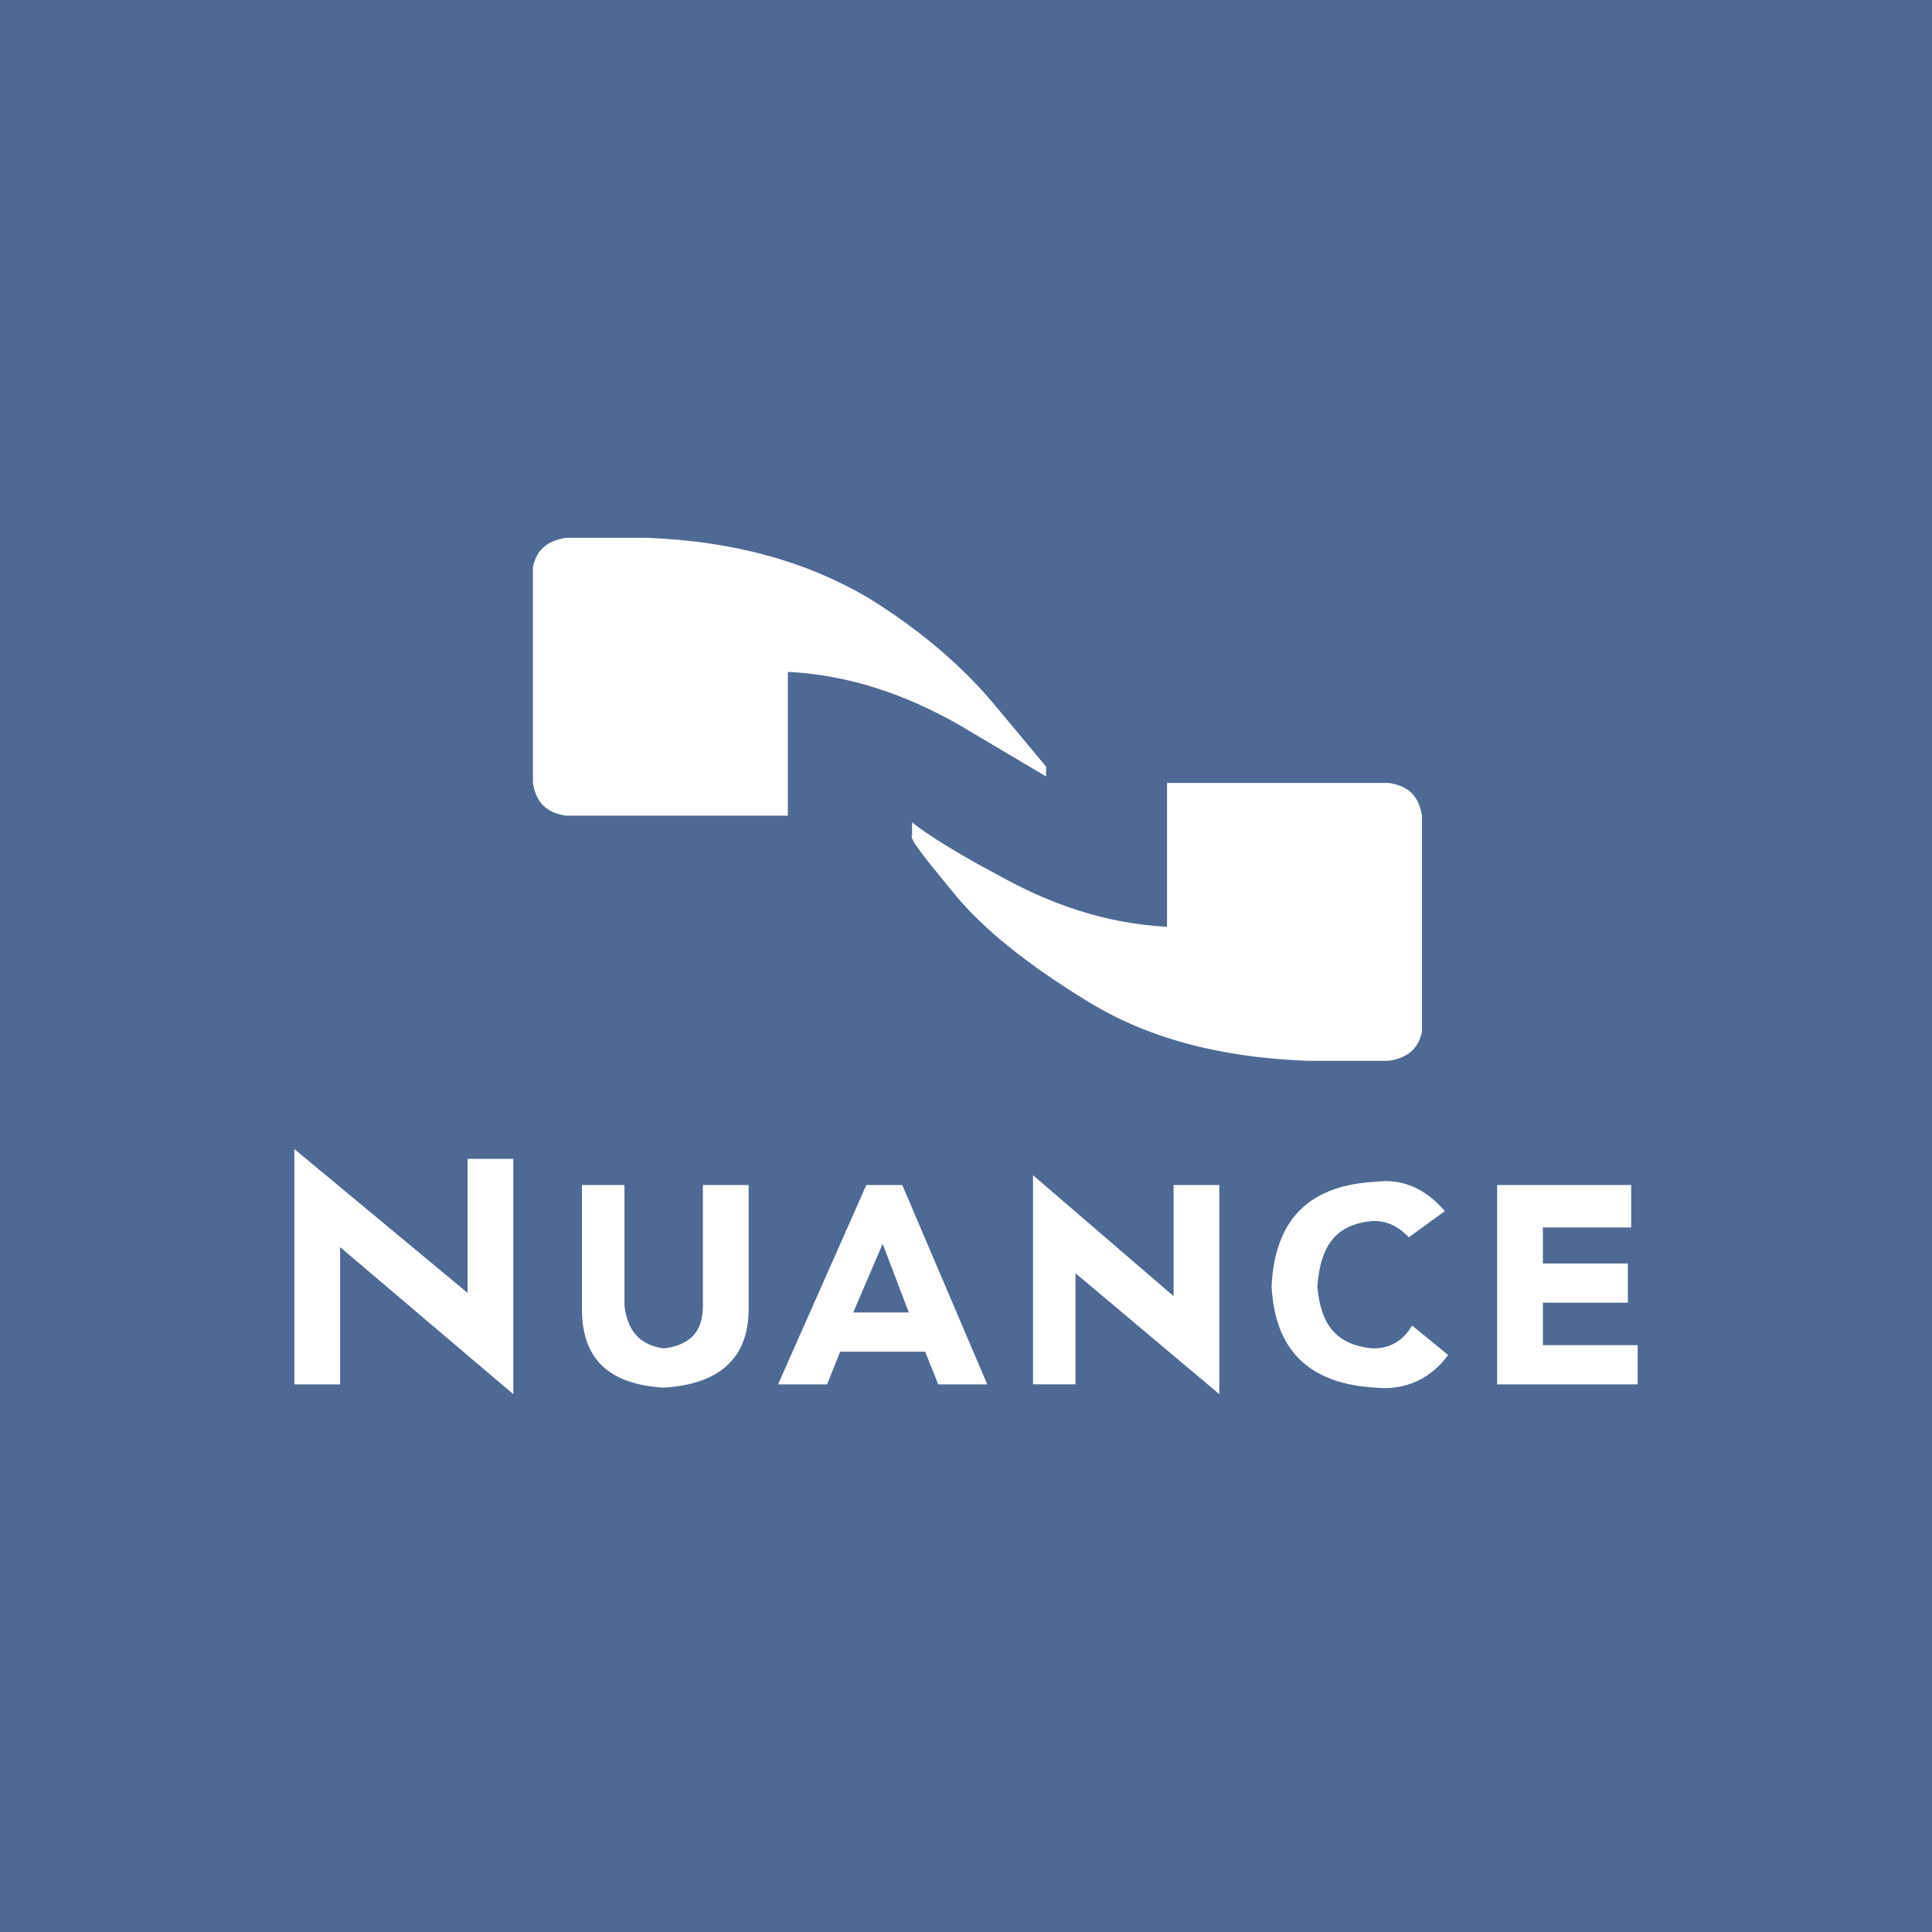
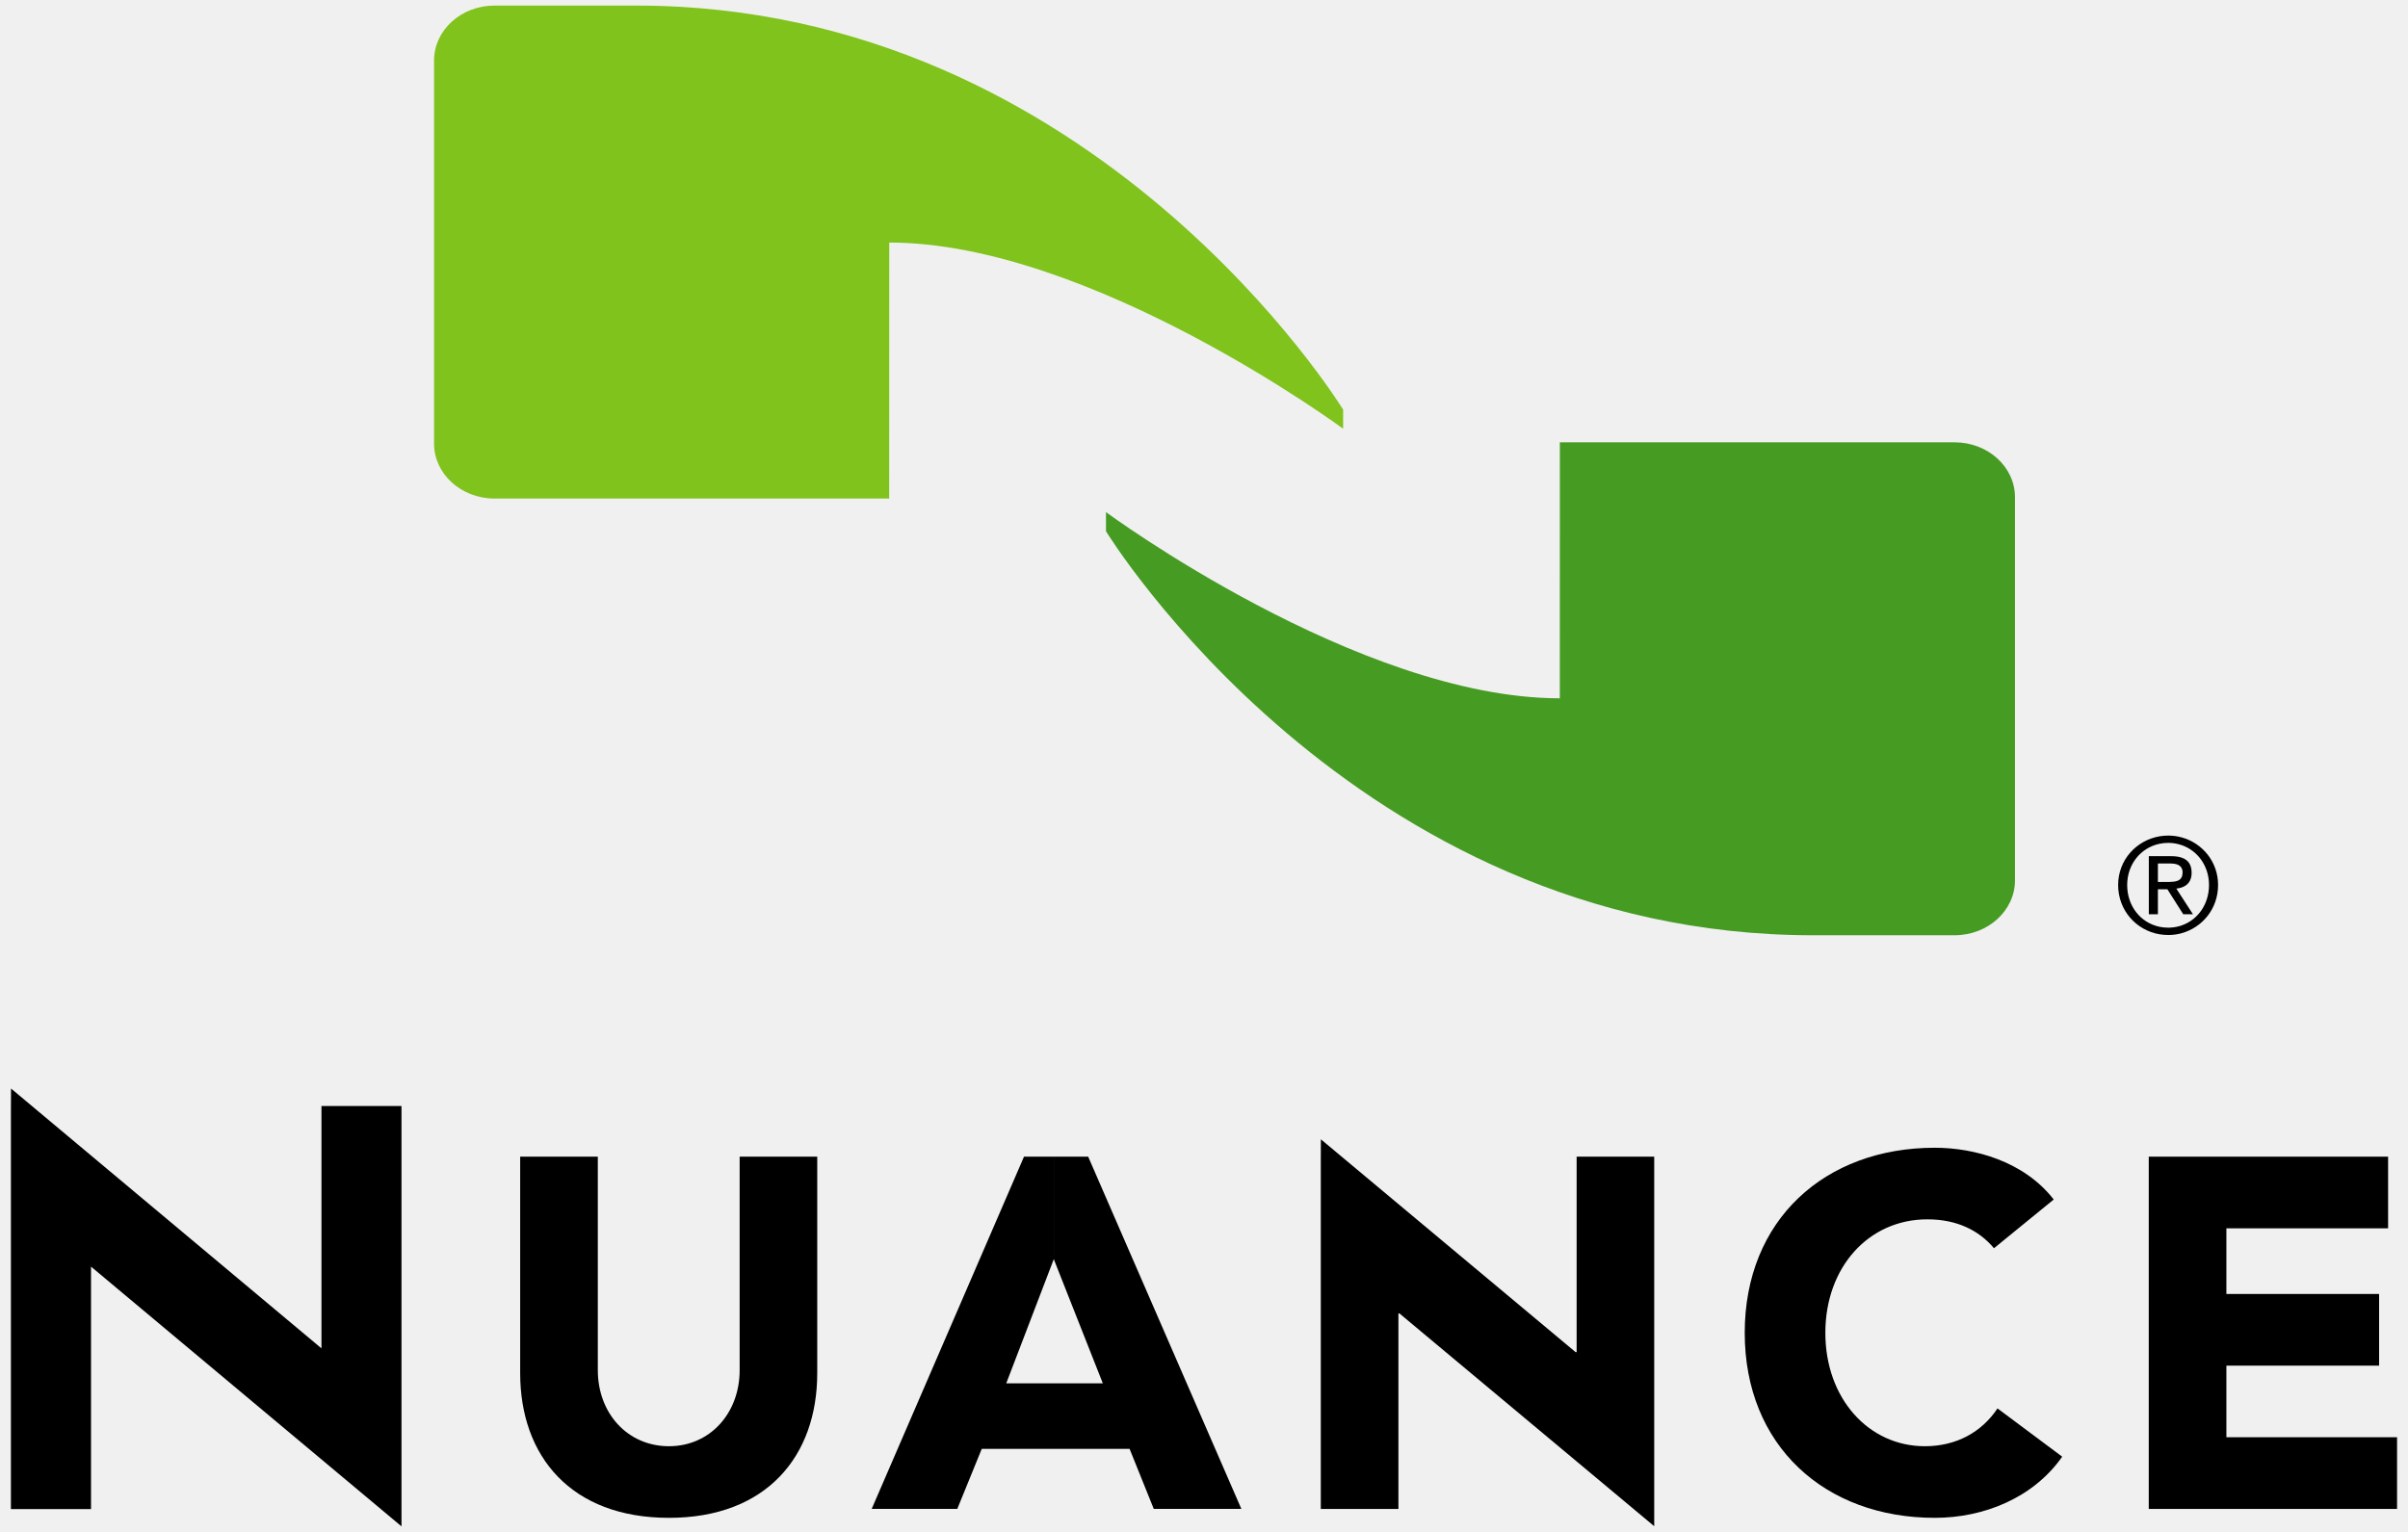
- <svg xmlns="http://www.w3.org/2000/svg" width="2500" height="2500" viewBox="0 0 192.756 192.756">
-   <g fill-rule="evenodd" clip-rule="evenodd">
-     <path fill="#4e6994" d="M0 0h192.756v192.756H0V0z" />
-     <path d="M116.434 92.465c-6.195-.326-11.74-2.283-16.957-5.217-5.544-2.935-8.152-4.892-8.479-5.217v1.304c-.326.326 1.305 2.283 4.24 5.87 2.935 3.587 7.5 7.175 13.371 10.761 5.869 3.588 13.043 5.544 21.848 5.87h8.152c1.957-.326 2.936-1.304 3.262-2.935V81.378c-.326-1.957-1.305-2.935-3.262-3.261h-22.174v14.348h-.001zm37.502 30.001h8.805v-4.238H149.37v19.891h14.021v-3.912h-9.455v-4.239h8.477v-3.913h-8.477v-3.589zm-9.784-1.63c-1.957-2.283-4.24-3.262-6.848-2.935-6.523.326-10.111 3.586-10.436 10.435.324 6.522 3.912 9.782 10.436 10.109 2.934.326 5.543-.979 7.174-3.262l-3.588-2.935c-.979 1.631-2.283 2.283-3.914 2.283-3.586-.326-5.217-2.283-5.543-6.196.326-4.239 1.957-6.195 5.543-6.521 1.631 0 2.609.651 3.588 1.63l3.588-2.608zm-27.066 8.478l-14.021-12.065v20.869h4.238v-11.086l14.348 12.064v-20.869h-4.564v11.087h-.001zm-12.719-51.849v-.979l-4.891-5.87c-2.935-3.587-7.174-7.5-13.044-11.087-6.197-3.587-13.371-5.544-21.849-5.87h-8.152c-1.957.326-2.935 1.305-3.261 2.936v21.522c.326 1.957 1.304 2.935 3.261 3.261h22.175V67.029c6.196.326 11.74 2.283 16.957 5.218l8.804 5.218zm-46.305 40.763v12.392c0 4.892 2.608 7.499 8.152 7.826 5.543-.327 8.479-2.935 8.479-7.826v-12.392h-4.565v12.064c0 2.609-1.304 3.914-3.913 4.24-2.283-.326-3.588-1.631-3.913-4.24v-12.064h-4.24zm-28.697-3.588v23.479h4.565v-13.695l17.284 14.674v-23.479h-4.565v13.37L29.365 114.64zm57.068 3.588l-8.805 19.891h4.892l1.304-3.26h8.479l1.304 3.26h4.892l-8.479-19.891h-3.587zm-1.306 12.717l2.935-6.849 2.609 6.849h-5.544z" fill="#fff" />
+ <svg xmlns="http://www.w3.org/2000/svg" width="220" height="140" viewBox="0 0 176 112" xml:space="preserve" id="svg2" version="1.1">
+   <defs id="defs79">
+ </defs>
+   <g id="g3310" transform="matrix(1.541762,0,0,1.541762,-44.87813,-0.5324427)">
+     <g id="g3268">
+       <path id="path11" d="m 71.265,11.847 c 9.546,0 21.517,8.829 21.517,8.829 V 19.771 c 0,0 -11.704,-19.161 -33.519,-19.161 H 52.551 c -1.582,0 -2.865,1.168 -2.865,2.603 V 21.381 c 0,1.437 1.282,2.605 2.865,2.605 h 18.711 l 0.003,-12.139 z" style="fill:#7fc31c;fill-rule:nonzero;stroke:none" />
+       <path id="path13" d="m 103.054,33.459 c -9.546,0 -21.515,-8.829 -21.515,-8.829 v 0.908 c 0,0 11.704,19.158 33.516,19.158 h 6.711 c 1.583,0 2.866,-1.168 2.866,-2.604 V 23.923 c 0,-1.438 -1.283,-2.603 -2.866,-2.603 h -18.711 l -0.002,12.139 z" style="fill:#469c23;fill-rule:nonzero;stroke:none" />
+     </g>
+     <g id="g3260">
+       <path style="fill-rule:nonzero;stroke:none" id="path15" d="M 44.348,52.792 V 64.285 l -14.717,-12.321 -0.005,0.955 v 18.989 h 3.797 V 60.409 L 48.142,72.726 V 71.909 52.792 h -3.794 z" />
+       <path style="fill-rule:nonzero;stroke:none" id="path17" d="m 64.173,65.317 c 0,2.054 -1.416,3.609 -3.351,3.609 -1.959,0 -3.373,-1.555 -3.373,-3.609 V 55.195 h -3.681 v 10.265 c 0,3.94 2.409,6.862 7.054,6.862 4.623,0 7.029,-2.922 7.029,-6.862 V 55.195 h -3.678 v 10.122 z" />
+       <path style="fill-rule:nonzero;stroke:none" id="path19" d="m 79.1,60.146 2.29,5.798 h -2.29 v 3.109 h 3.559 l 1.146,2.846 h 4.152 L 80.695,55.195 h -1.594 v 4.951 z m -2.289,5.798 h 2.289 v 3.109 h -3.451 l -1.159,2.846 h -4.058 l 7.221,-16.705 h 1.447 v 4.951 l -0.035,-0.09 -2.254,5.888 z" />
+       <path style="fill-rule:nonzero;stroke:none" id="path21" d="m 103.851,64.464 h -0.049 l -12.075,-10.092 -0.004,0.823 v 16.705 h 3.68 v -9.272 h 0.047 l 12.079,10.091 V 71.9 55.195 h -3.678 v 9.269 z" />
+       <path style="fill-rule:nonzero;stroke:none" id="path23" d="m 120.359,68.926 c -2.665,0 -4.717,-2.262 -4.717,-5.376 0,-3.116 2.052,-5.383 4.833,-5.383 1.371,0 2.433,0.5 3.161,1.37 l 2.832,-2.31 c -1.414,-1.822 -3.774,-2.455 -5.638,-2.455 -5.214,0 -9.01,3.422 -9.01,8.778 0,5.35 3.797,8.772 9.01,8.772 2.289,0 4.649,-0.919 6.041,-2.9 l -3.068,-2.289 c -0.754,1.131 -1.956,1.793 -3.444,1.793 z" />
+       <path style="fill-rule:nonzero;stroke:none" id="path25" d="m 134.654,68.5 v -3.395 h 7.239 v -3.399 h -7.239 v -3.113 h 7.666 v -3.398 h -11.346 v 16.705 h 11.771 v -3.4 h -8.091 z" />
+     </g>
+     <path d="m 132.531,41.946 c 0.03,-0.06 0.047,-0.136 0.047,-0.232 0,-0.084 -0.018,-0.151 -0.047,-0.206 v -0.494 c 0.32,0.108 0.475,0.346 0.475,0.72 0,0.387 -0.193,0.602 -0.475,0.696 V 41.946 z m 0,0.923 0.538,0.831 h -0.459 l -0.079,-0.124 v -0.707 z m 0,1.729 c 0.986,-0.271 1.729,-1.162 1.729,-2.286 0,-1.103 -0.743,-1.988 -1.729,-2.258 v 0.366 c 0.766,0.264 1.299,0.997 1.299,1.892 0,0.917 -0.533,1.654 -1.299,1.918 v 0.368 z m -0.538,-2.432 c 0.239,-0.007 0.448,-0.043 0.538,-0.22 v 0.485 c -0.077,0.026 -0.162,0.042 -0.25,0.052 l 0.25,0.387 v 0.707 l -0.538,-0.847 v -0.562 z m 0.538,-0.658 c -0.095,-0.175 -0.322,-0.214 -0.538,-0.217 V 40.946 h 0.048 c 0.193,0 0.356,0.023 0.49,0.068 v 0.494 z m 0,-1.453 v 0.366 c -0.169,-0.058 -0.349,-0.094 -0.538,-0.104 v -0.346 c 0.185,0.008 0.365,0.036 0.538,0.084 z m 0,4.176 v 0.368 c -0.173,0.048 -0.353,0.076 -0.538,0.083 V 44.333 c 0.189,-0.009 0.369,-0.044 0.538,-0.102 z m -1.046,0.418 c 0.134,0.023 0.271,0.034 0.411,0.034 0.033,0 0.065,-7.61e-4 0.097,-0.002 V 44.334 c -0.032,0.002 -0.064,0.002 -0.097,0.002 -0.141,0 -0.279,-0.014 -0.411,-0.041 v 0.356 z m 0,-2.134 h 0.372 l 0.136,0.214 v -0.562 c -0.046,0.002 -0.093,0.002 -0.141,0.002 h -0.366 v 0.347 z m 0,-1.224 h 0.486 l 0.022,3.8e-4 V 40.946 h -0.508 v 0.345 z m 0,-0.934 c 0.132,-0.027 0.269,-0.042 0.411,-0.042 0.033,0 0.065,7.77e-4 0.097,0.002 v -0.346 c -0.032,-7.77e-4 -0.064,-0.002 -0.097,-0.002 -0.14,0 -0.277,0.013 -0.411,0.035 v 0.353 z m 0,-0.353 v 0.353 c -0.894,0.187 -1.534,0.974 -1.534,1.956 0,1.006 0.641,1.795 1.534,1.981 v 0.356 c -1.102,-0.189 -1.963,-1.128 -1.963,-2.337 0,-1.187 0.861,-2.12 1.963,-2.309 z m 0,0.942 h -0.508 v 2.755 h 0.43 V 42.515 h 0.078 v -0.347 h -0.078 v -0.877 h 0.078 V 40.946 z" id="path27" style="fill-rule:nonzero;stroke:none" />
  </g>
</svg>
